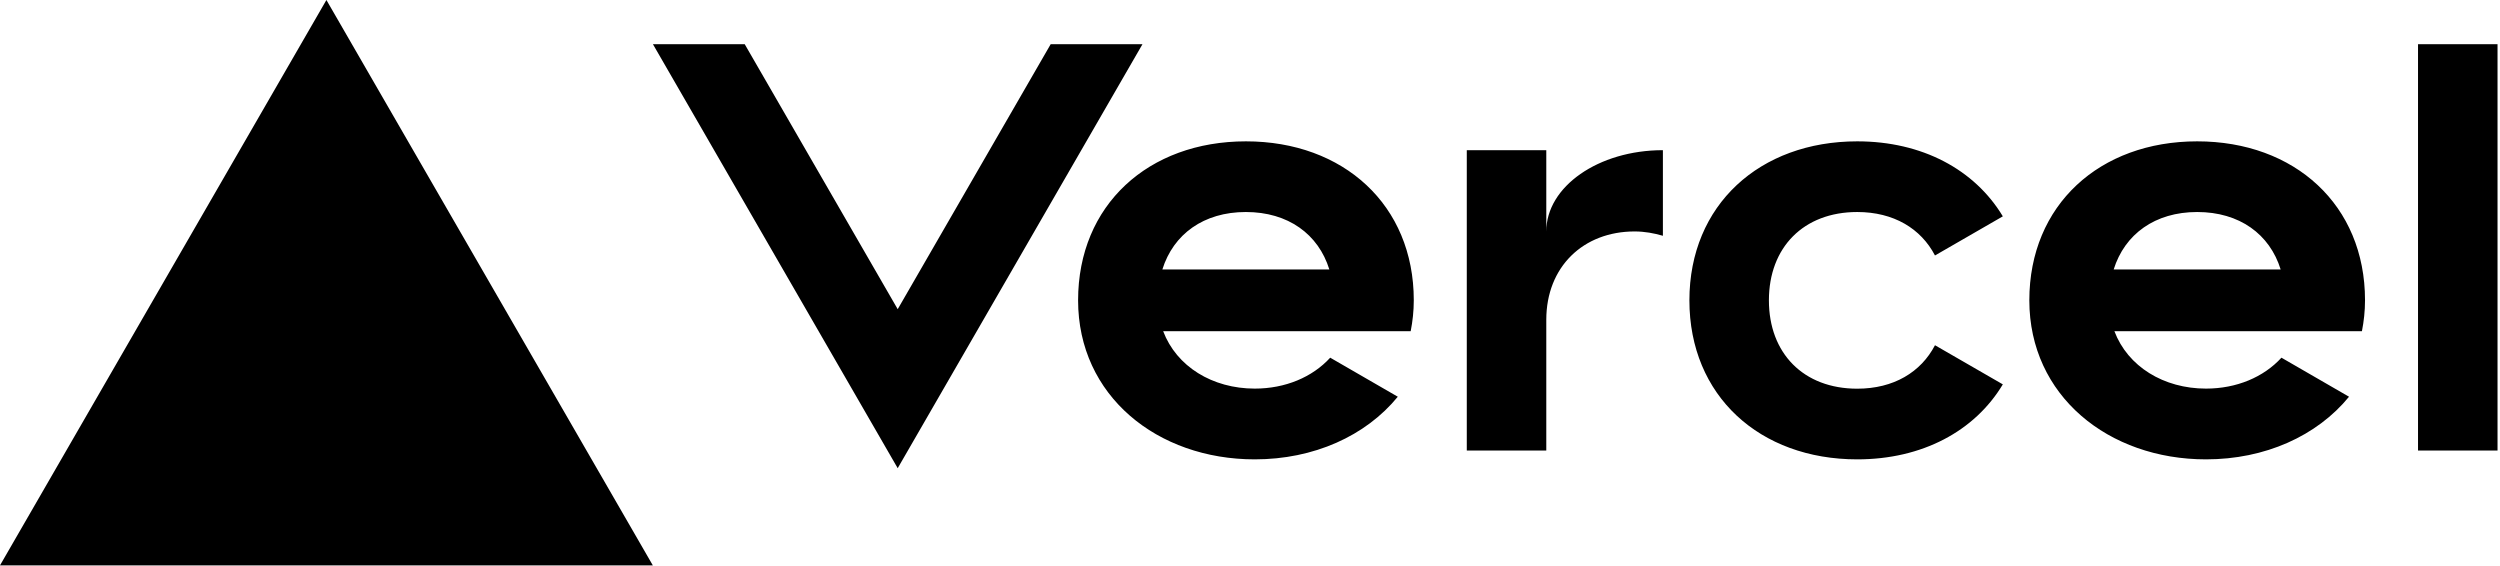
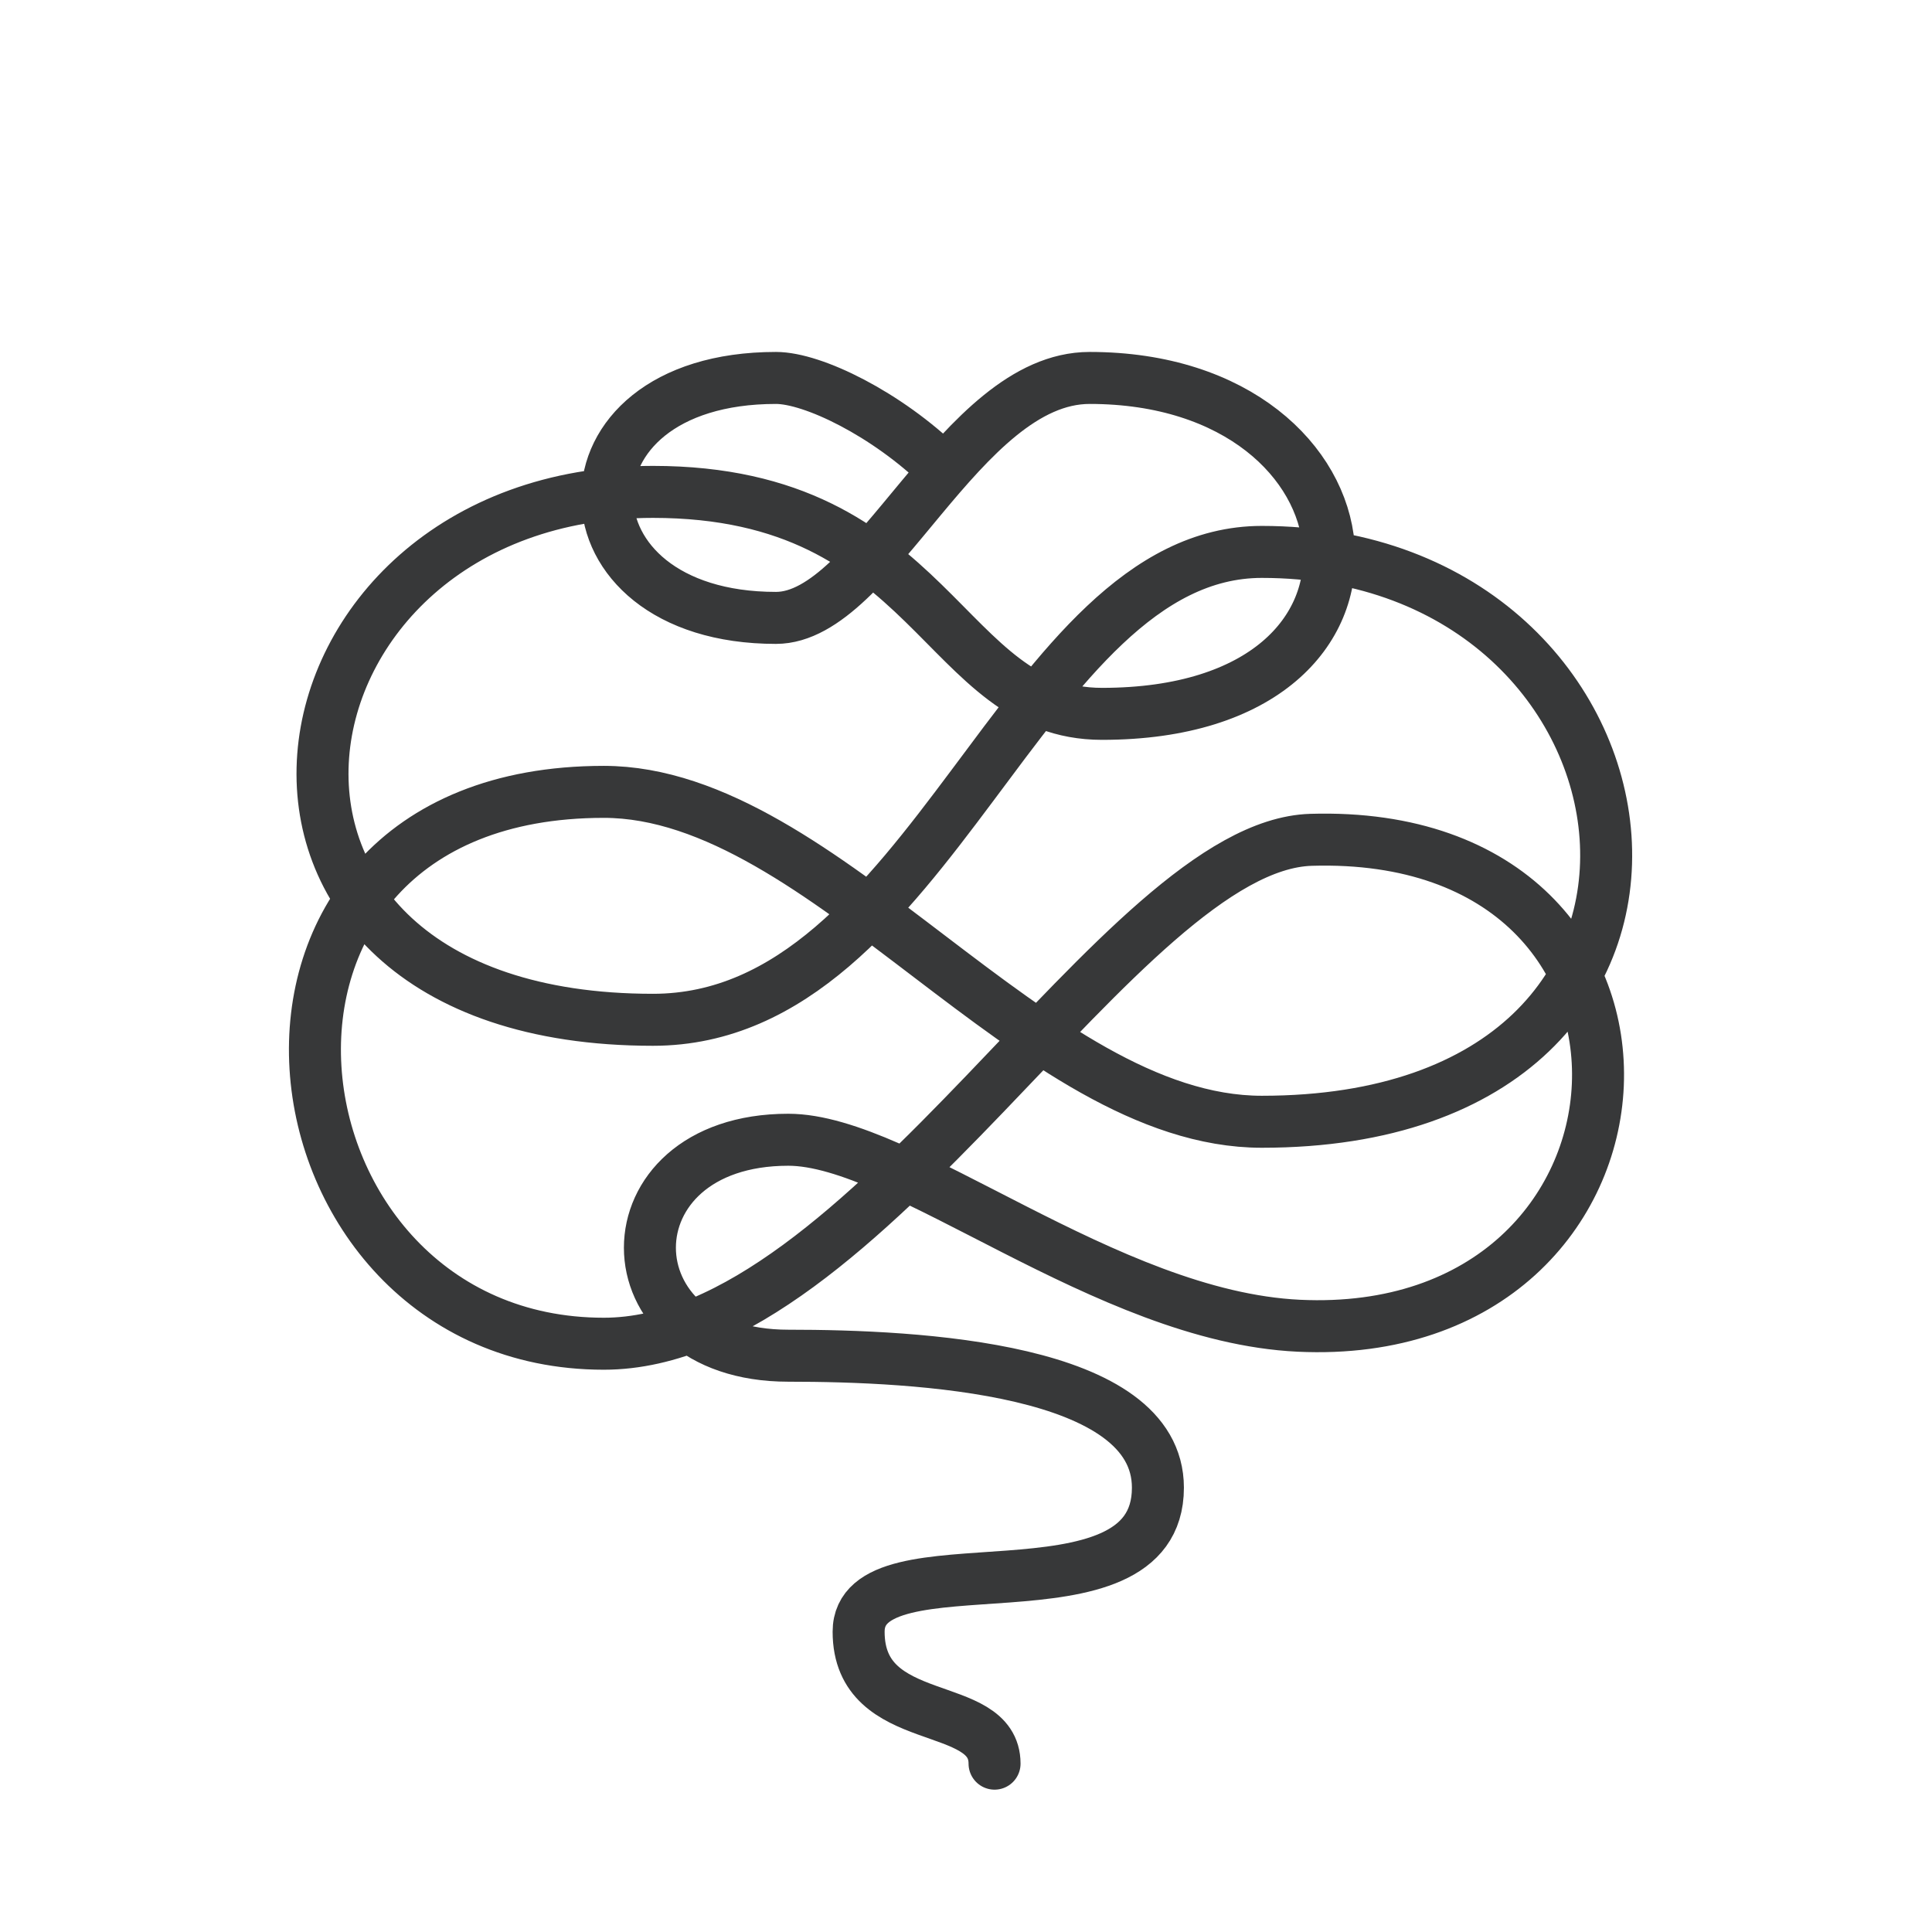
- <svg xmlns="http://www.w3.org/2000/svg" width="283" height="64" viewBox="0 0 283 64" fill="none">
-   <path d="M141.04 16c-11.04 0-19 7.2-19 18s8.96 18 20 18c6.67 0 12.55-2.64 16.19-7.09l-7.65-4.42c-2.02 2.21-5.09 3.5-8.54 3.5-4.79 0-8.86-2.5-10.37-6.5h28.02c.22-1.12.35-2.28.35-3.5 0-10.79-7.96-17.99-19-17.99zm-9.46 14.5c1.25-3.99 4.67-6.5 9.45-6.5 4.79 0 8.21 2.51 9.45 6.5h-18.9zM248.72 16c-11.04 0-19 7.2-19 18s8.96 18 20 18c6.67 0 12.55-2.64 16.19-7.09l-7.65-4.42c-2.02 2.21-5.09 3.5-8.54 3.5-4.79 0-8.86-2.5-10.37-6.5h28.02c.22-1.12.35-2.28.35-3.5 0-10.79-7.96-17.99-19-17.99zm-9.45 14.5c1.25-3.99 4.67-6.5 9.45-6.5 4.79 0 8.21 2.51 9.45 6.5h-18.9zM200.24 34c0 6 3.92 10 10 10 4.12 0 7.21-1.87 8.8-4.92l7.68 4.43c-3.18 5.3-9.14 8.49-16.48 8.49-11.05 0-19-7.2-19-18s7.96-18 19-18c7.34 0 13.29 3.19 16.48 8.49l-7.68 4.43c-1.59-3.05-4.68-4.92-8.8-4.92-6.07 0-10 4-10 10zm82.48-29v46h-9V5h9zM36.95 0L73.9 64H0L36.95 0zm92.38 5l-27.71 48L73.91 5H84.3l17.32 30 17.32-30h10.39zm58.91 12v9.69c-1-.29-2.06-.49-3.2-.49-5.81 0-10 4-10 10V51h-9V17h9v9.2c0-5.08 5.91-9.2 13.2-9.2z" fill="#000" />
+ <svg xmlns="http://www.w3.org/2000/svg" width="45" height="45" viewBox="0 0 45 45" fill="none">
+   <path d="M21.942 10.899C20.653 9.641 18.934 8.803 18.074 8.803C12.774 8.803 12.891 14.392 18.074 14.392C20.366 14.392 22.372 8.803 25.38 8.803C32.257 8.803 33.259 16.627 25.667 16.627C21.942 16.627 21.772 11.457 15.209 11.457C5.898 11.457 4.036 23.753 15.209 23.753C21.708 23.753 23.805 12.855 29.391 12.855C39.133 12.855 40.995 26.128 29.391 26.128C24.07 26.128 19.209 18.444 14.063 18.444C4.322 18.444 5.898 31.298 14.063 31.298C20.18 31.298 26.122 19.694 30.537 19.561C39.849 19.282 39.132 31.298 30.251 30.879C25.752 30.666 21.038 26.547 18.361 26.547C14.063 26.547 14.063 31.577 18.361 31.577C21.369 31.577 26.97 31.857 26.97 34.651C26.97 38.003 19.999 35.699 19.999 38.005C19.999 40.31 23.165 39.542 23.165 41.079" stroke="#373839" stroke-width="1.211" stroke-linecap="round" />
</svg>
